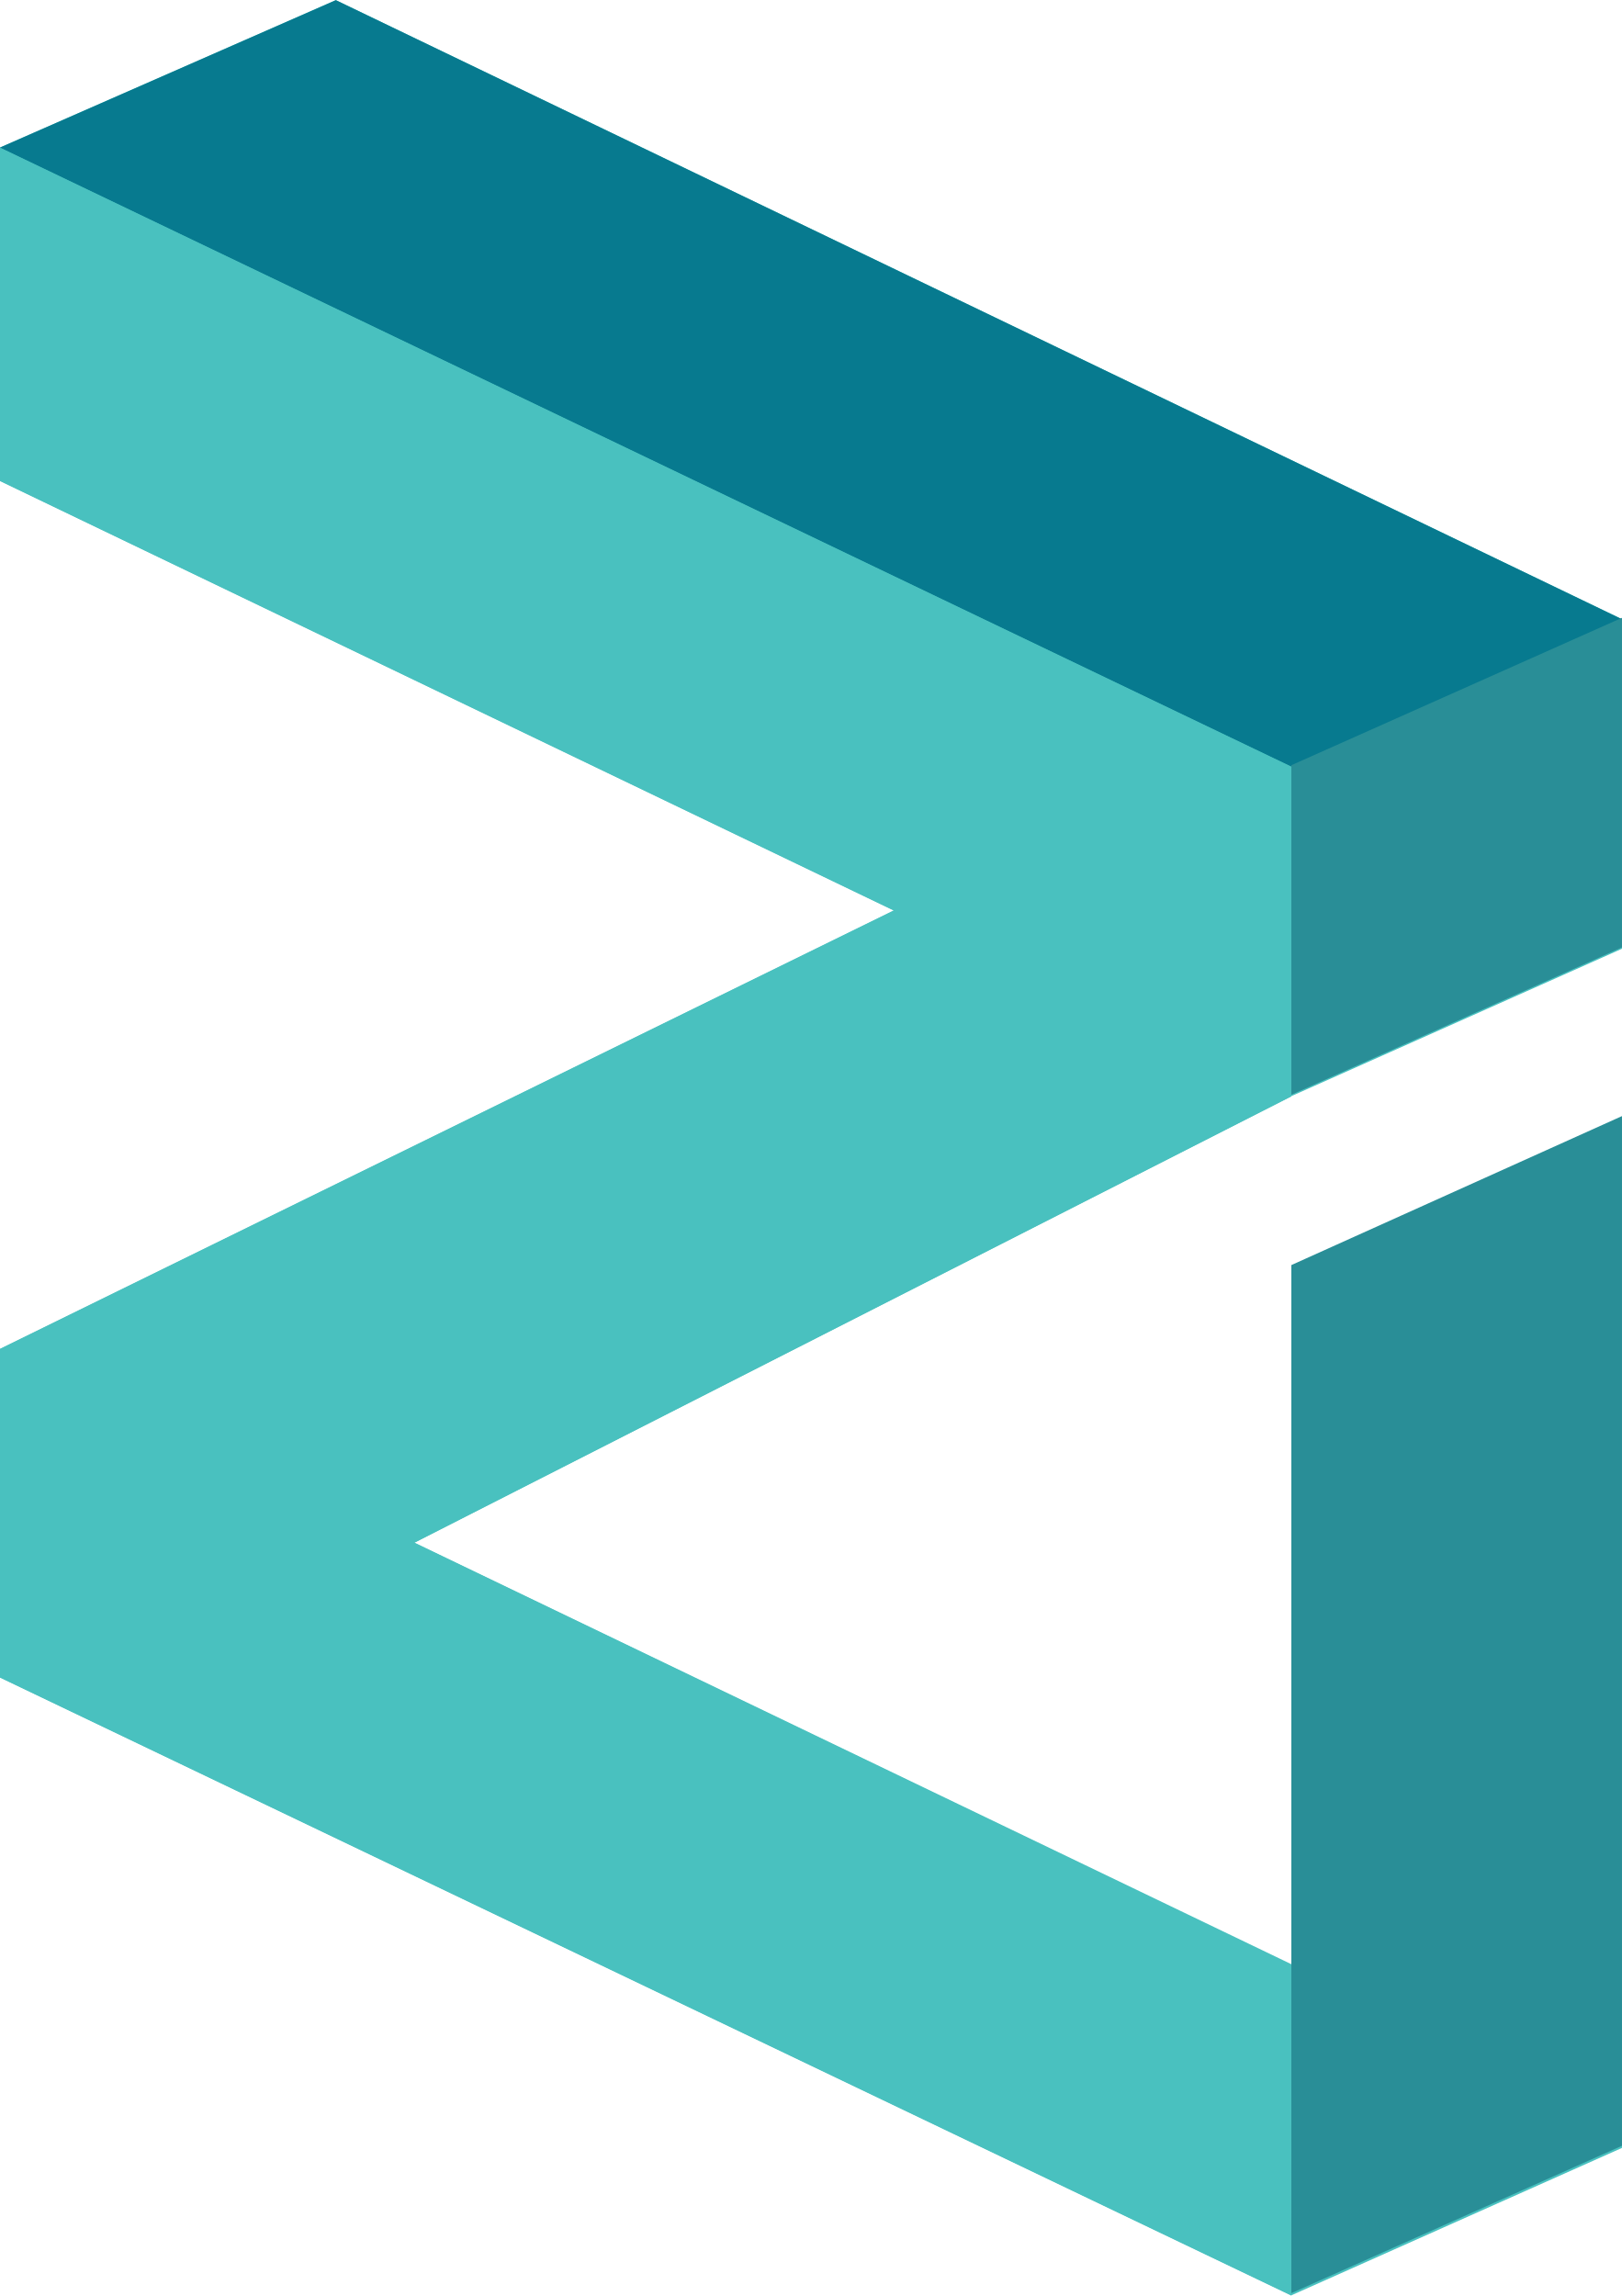
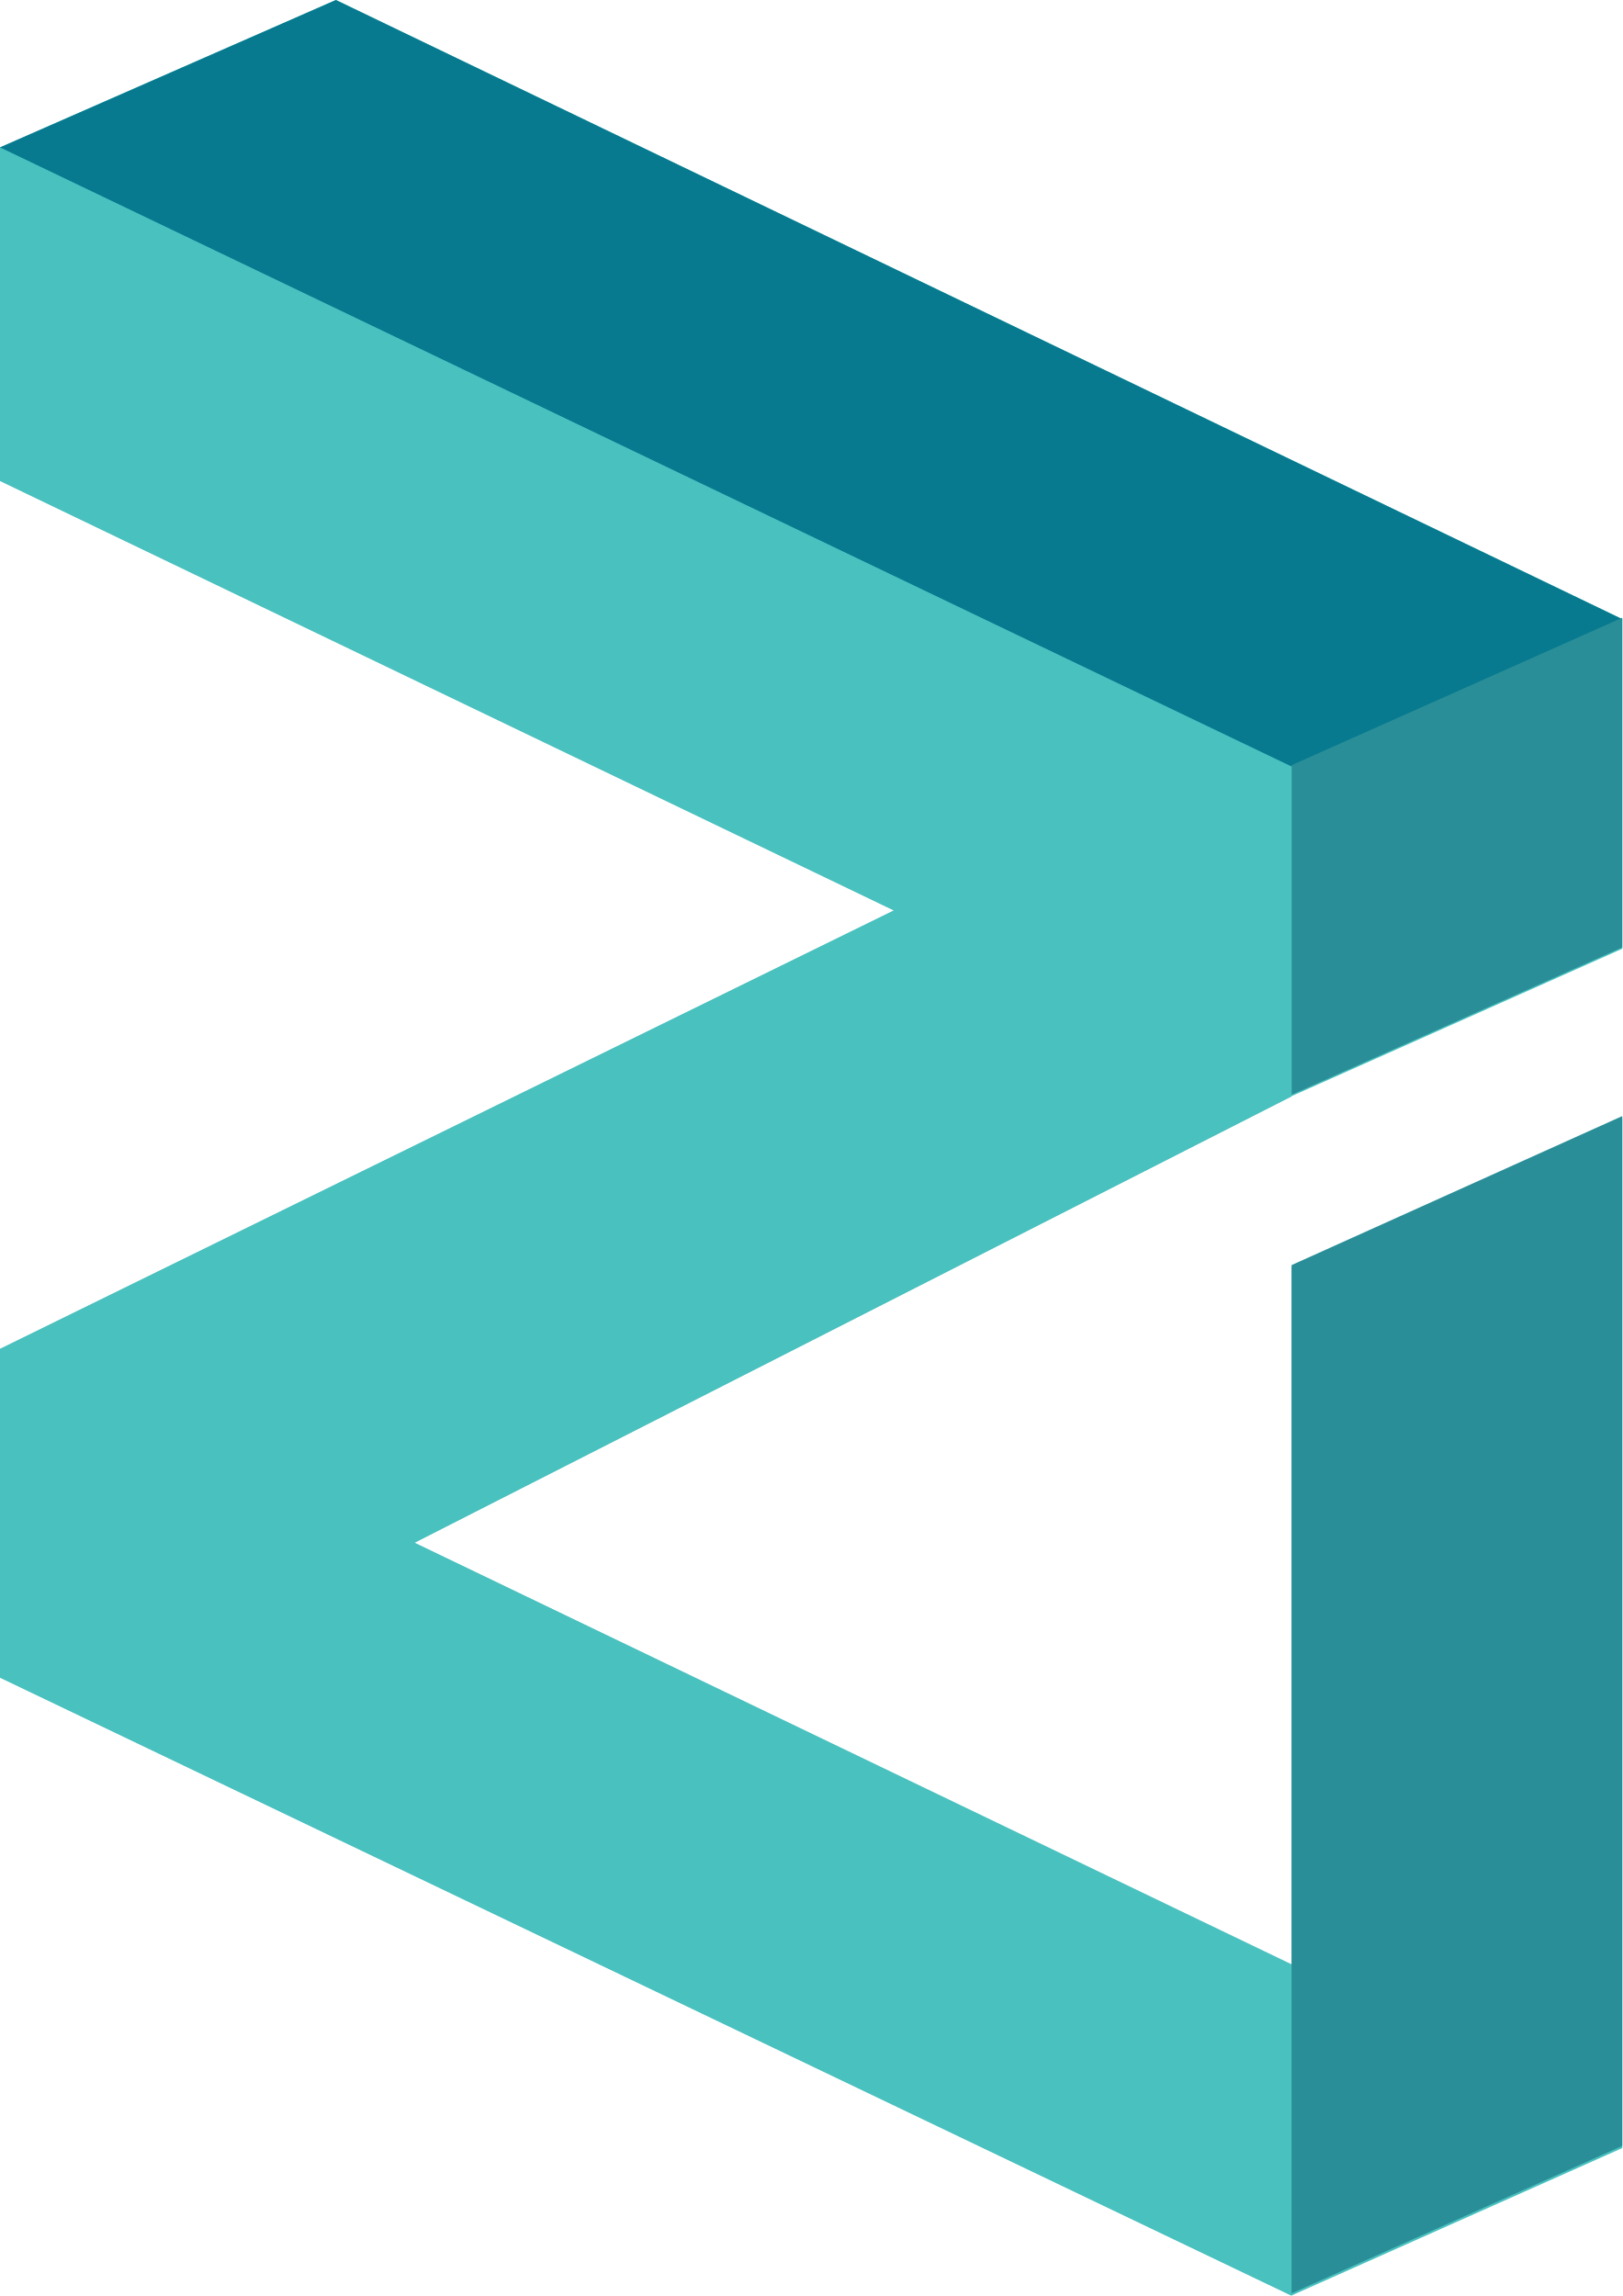
- <svg xmlns="http://www.w3.org/2000/svg" id="Layer_1" viewBox="0 0 308.1 436.1" width="1766" height="2500" version="1.1">
+ <svg xmlns="http://www.w3.org/2000/svg" id="Layer_1" viewBox="0 0 308.1 436.1" version="1.1">
  <defs id="defs22" />
  <style id="style2">.st0{fill:#49c1bf}.st1{fill:#077a8f}.st2{fill:#298e97}</style>
  <g transform="translate(190.693 -109)" id="g5">
    <path id="path0_fill" class="st0" d="M117.4 289.2l-62.8 28L-112 402l166.6 80.1V349.7l62.8-28.3V517l-62.8 28-245.3-117.4v-62.4l169.8-83.3-169.8-81.6V137l63.8-28 244.3 117.6v62.6z" />
  </g>
  <g transform="translate(190.693 -109)" id="g8">
    <path id="path1_fill" class="st1" d="M-190.7 137L54.6 254.6l62.8-28L-126.9 109l-63.8 28z" />
  </g>
  <g transform="translate(208.695 -100.365)" id="g11">
    <path id="path2_fill" class="st2" d="M36.6 245.7l62.8-28v62.6l-62.8 28v-62.6z" />
  </g>
  <g transform="translate(190.693 -106.944)" id="g14">
    <path id="path3_fill" class="st0" d="M-190.7 135v63.3l169.8 81.6-169.8 83.3v62.4L54.6 543v-62.8L-112 400l166.6-84.8v-62.6L-190.7 135z" />
  </g>
  <g transform="translate(208.695 -93.411)" id="g17">
    <path id="path4_fill" class="st2" d="M36.6 529l62.8-28V305.4l-62.8 28.3V529z" />
  </g>
</svg>
